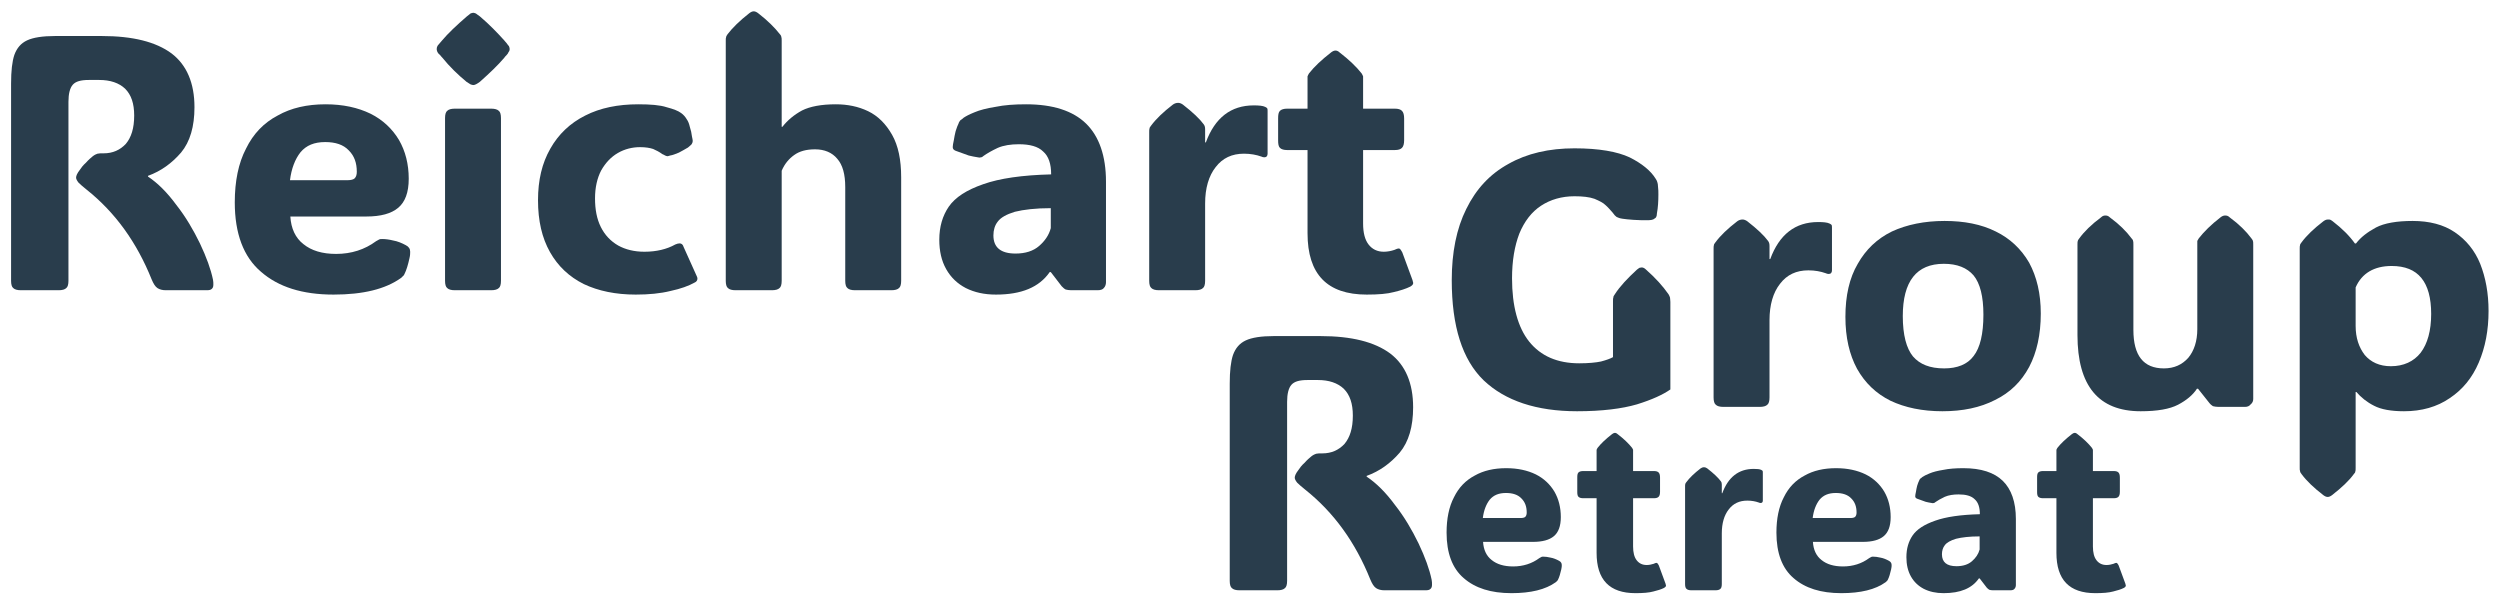
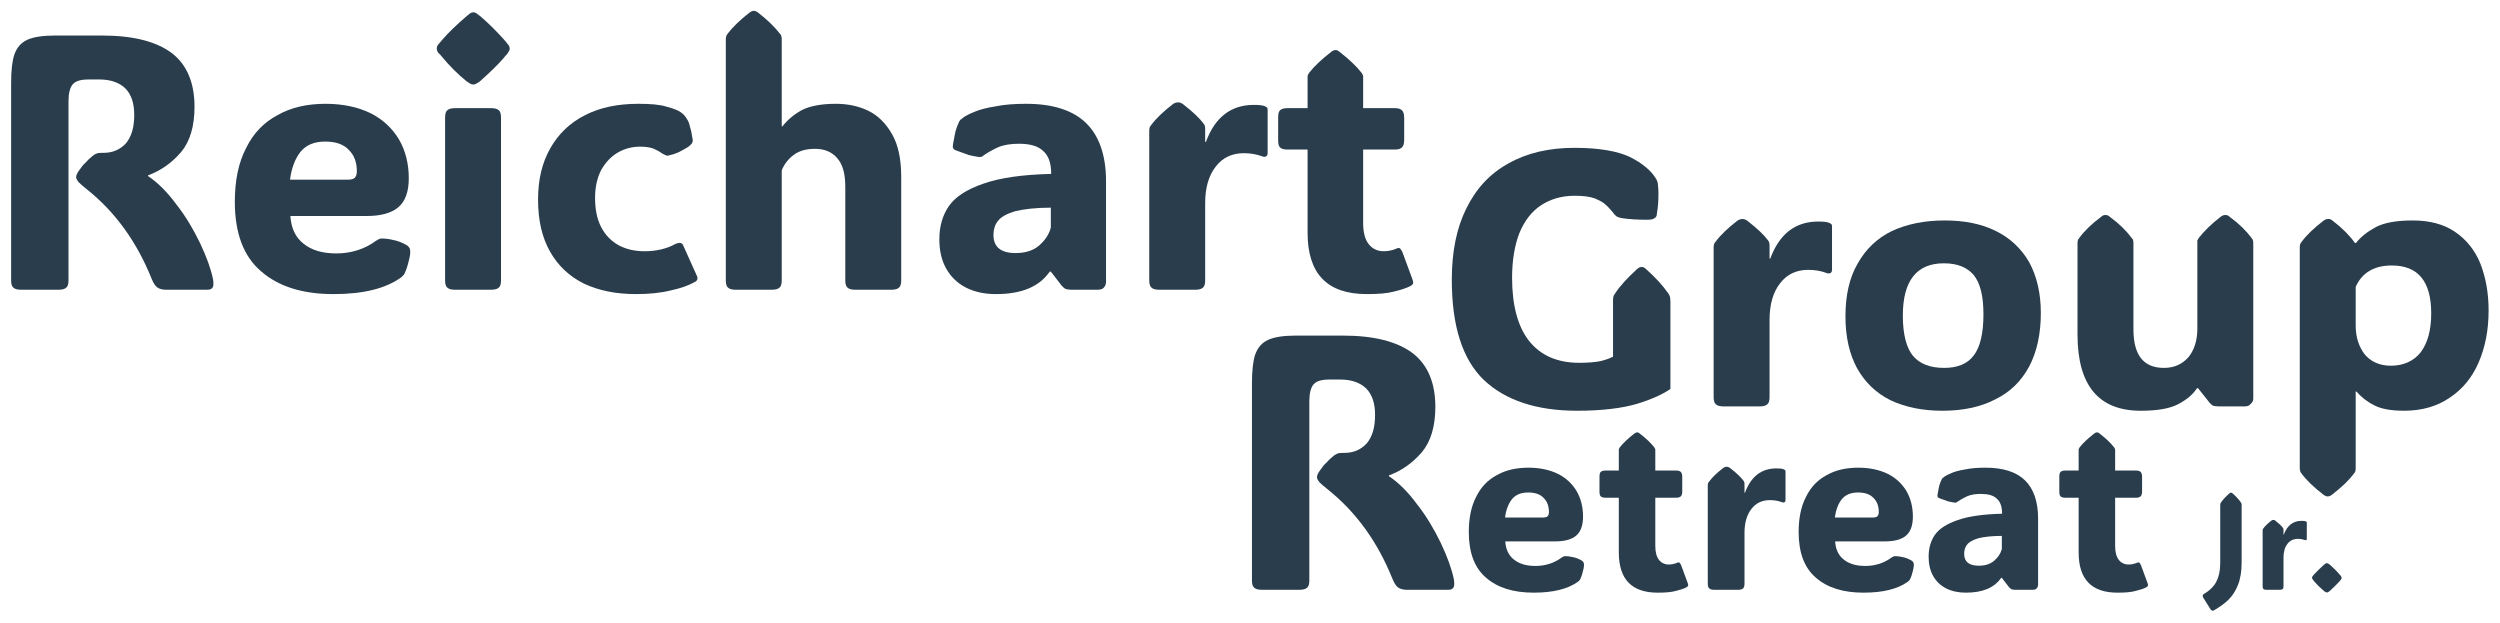
- <svg xmlns="http://www.w3.org/2000/svg" xmlns:xlink="http://www.w3.org/1999/xlink" fill="#293D4C" role="img" aria-label="Reichart Group Retreat" version="1.1" viewBox="3.50 0.00 332.60 80.40">
+ <svg xmlns="http://www.w3.org/2000/svg" xmlns:xlink="http://www.w3.org/1999/xlink" fill="#293D4C" role="img" aria-label="Reichart Group Retreat" version="1.1" viewBox="3.40 1.00 332.60 82.80">
  <defs>
    <clipPath id="clip_1">
-       <path transform="matrix(1,0,0,-1,-263.5549,364.8725)" d="M263.555 279.162H602.104V364.873H263.555Z" clip-rule="evenodd" />
+       <path transform="matrix(1,0,0,-1,-263.6488,365.8065)" d="M263.649 281.913H600.471V365.807H263.649Z" clip-rule="evenodd" />
    </clipPath>
    <clipPath id="clip_2">
-       <path transform="matrix(1,0,0,-1,-263.5549,364.8725)" d="M0 0H959.76V540H0Z" clip-rule="evenodd" />
+       <path transform="matrix(1,0,0,-1,-263.6488,365.8065)" d="M0 0H959.76V540H0Z" clip-rule="evenodd" />
    </clipPath>
    <clipPath id="clip_3">
-       <path transform="matrix(1,0,0,-1,-263.5549,364.8725)" d="M0 0H959.76V540H0Z" clip-rule="evenodd" />
+       <path transform="matrix(1,0,0,-1,-263.6488,365.8065)" d="M0 0H959.76V540H0Z" clip-rule="evenodd" />
    </clipPath>
    <path id="font_4_47" d="M.236 .026C.236 .016 .234 .009 .23 .006 .226 .002 .219 0 .209 0H.105C.095 0 .088 .002 .084 .006 .08 .009 .078 .016 .078 .026V.569C.078 .604 .081 .63 .087 .648 .094 .667 .105 .68 .122 .688 .139 .696 .165 .7 .199 .7H.328C.413 .7 .477 .684 .52 .652 .562 .62 .583 .57 .583 .504 .583 .451 .571 .409 .546 .379 .521 .35 .491 .328 .455 .315V.313C.482 .295 .508 .269 .533 .235 .559 .202 .58 .166 .598 .129 .616 .091 .628 .058 .634 .029 .635 .024 .635 .02 .635 .016 .635 .01 .634 .007 .631 .004 .628 .001 .624 0 .617 0H.504C.495 0 .487 .002 .481 .006 .475 .01 .47 .018 .465 .03 .424 .132 .365 .214 .286 .277 .276 .285 .268 .292 .264 .296 .26 .301 .257 .306 .257 .31 .257 .315 .26 .322 .267 .331 .271 .337 .276 .344 .284 .351 .291 .359 .298 .365 .303 .369 .308 .373 .313 .375 .316 .376 .32 .377 .325 .377 .333 .377 .358 .377 .378 .386 .394 .403 .409 .421 .417 .446 .417 .481 .417 .514 .409 .538 .392 .555 .375 .571 .351 .579 .321 .579H.292C.27 .579 .256 .575 .248 .566 .24 .557 .236 .541 .236 .519V.026Z" />
    <path id="font_4_77" d="M.311-.012C.225-.012 .159 .009 .111 .051 .063 .092 .039 .156 .039 .242 .039 .3 .049 .35 .07 .39 .09 .431 .119 .461 .157 .481 .194 .502 .238 .512 .289 .512 .337 .512 .378 .503 .413 .486 .447 .469 .473 .444 .491 .414 .509 .383 .518 .347 .518 .307 .518 .269 .508 .243 .489 .227 .47 .211 .441 .203 .401 .203H.192C.194 .17 .206 .144 .228 .127 .25 .109 .28 .1 .318 .1 .36 .1 .397 .112 .428 .135 .432 .137 .435 .139 .437 .14 .439 .141 .442 .141 .445 .141 .453 .141 .463 .14 .475 .137 .487 .135 .499 .13 .51 .124 .518 .12 .522 .114 .522 .106 .522 .102 .522 .096 .52 .088 .516 .07 .512 .056 .506 .044 .505 .042 .504 .04 .502 .039 .501 .037 .499 .036 .497 .034 .454 .003 .392-.012 .311-.012M.35 .303C.359 .303 .366 .305 .369 .308 .373 .312 .375 .318 .375 .326 .375 .351 .368 .37 .353 .385 .338 .401 .316 .408 .288 .408 .258 .408 .236 .399 .22 .38 .205 .361 .195 .335 .191 .303H.35Z" />
    <path id="font_4_85" d="M.066 .474C.066 .484 .068 .491 .072 .494 .076 .498 .083 .5 .093 .5H.193C.203 .5 .21 .498 .214 .494 .218 .491 .22 .484 .22 .474V.026C.22 .016 .218 .009 .214 .006 .21 .002 .203 0 .193 0H.093C.083 0 .076 .002 .072 .006 .068 .009 .066 .016 .066 .026V.474M.043 .664C.043 .668 .044 .671 .046 .674 .048 .676 .052 .681 .058 .688 .074 .707 .097 .729 .126 .754 .131 .758 .134 .76 .136 .762 .139 .763 .141 .764 .144 .764 .146 .764 .148 .763 .151 .762 .153 .76 .157 .758 .162 .754 .188 .732 .21 .709 .229 .688 .23 .687 .232 .684 .235 .681 .238 .677 .24 .674 .242 .672 .243 .669 .244 .667 .244 .664 .244 .661 .243 .658 .241 .656 .24 .653 .238 .65 .235 .647 .232 .644 .23 .642 .229 .64 .211 .619 .189 .598 .162 .574 .154 .568 .148 .565 .144 .565 .141 .565 .139 .566 .136 .567 .134 .568 .13 .571 .125 .574 .102 .593 .079 .615 .058 .641 .057 .642 .055 .644 .052 .648 .048 .651 .046 .654 .045 .656 .044 .659 .043 .661 .043 .664Z" />
    <path id="font_4_73" d="M.315 .512C.348 .512 .375 .51 .393 .504 .412 .499 .425 .494 .433 .488 .44 .483 .445 .477 .449 .47 .452 .466 .455 .459 .457 .45 .46 .441 .462 .432 .463 .423 .464 .418 .465 .414 .465 .412 .465 .408 .464 .405 .462 .402 .46 .4 .457 .397 .452 .393 .444 .388 .436 .384 .427 .379 .417 .375 .41 .372 .403 .371 .4 .37 .397 .369 .396 .369 .394 .369 .391 .37 .389 .371 .387 .372 .384 .374 .381 .375 .373 .381 .365 .385 .356 .389 .347 .392 .335 .394 .32 .394 .299 .394 .278 .389 .259 .378 .24 .367 .225 .351 .213 .33 .202 .309 .196 .283 .196 .253 .196 .222 .201 .196 .212 .174 .223 .152 .239 .135 .26 .123 .28 .112 .304 .106 .332 .106 .365 .106 .394 .113 .417 .126 .422 .128 .425 .129 .429 .129 .434 .129 .438 .126 .44 .119L.476 .039C.477 .037 .478 .035 .478 .032 .478 .027 .475 .023 .47 .021 .454 .012 .432 .004 .404-.002 .376-.009 .344-.012 .308-.012 .253-.012 .205-.002 .165 .017 .125 .037 .094 .066 .072 .105 .05 .144 .039 .191 .039 .248 .039 .303 .05 .35 .073 .39 .095 .429 .127 .46 .169 .481 .21 .502 .259 .512 .315 .512Z" />
    <path id="font_4_84" d="M.22 .026C.22 .016 .218 .009 .214 .006 .21 .002 .203 0 .193 0H.093C.083 0 .076 .002 .072 .006 .068 .009 .066 .016 .066 .026V.687C.066 .692 .066 .695 .067 .697 .067 .699 .069 .702 .071 .705 .084 .722 .104 .742 .131 .763 .135 .766 .139 .768 .143 .768 .147 .768 .151 .766 .155 .763 .181 .743 .201 .723 .215 .705 .218 .702 .219 .699 .219 .697 .22 .695 .22 .691 .22 .687V.45H.222C.236 .468 .254 .483 .276 .495 .298 .506 .329 .512 .369 .512 .401 .512 .431 .506 .458 .493 .485 .48 .507 .458 .524 .428 .541 .398 .549 .359 .549 .311V.026C.549 .016 .547 .009 .543 .006 .539 .002 .532 0 .522 0H.422C.412 0 .405 .002 .401 .006 .397 .009 .395 .016 .395 .026V.284C.395 .319 .388 .345 .373 .362 .359 .379 .338 .388 .312 .388 .288 .388 .269 .383 .254 .372 .24 .362 .228 .348 .22 .329V.026Z" />
    <path id="font_4_64" d="M.195-.012C.163-.012 .136-.006 .112 .006 .089 .018 .071 .035 .058 .058 .045 .081 .039 .108 .039 .139 .039 .175 .048 .205 .065 .23 .083 .256 .114 .276 .16 .292 .205 .308 .267 .317 .347 .319 .347 .348 .34 .369 .325 .382 .311 .396 .288 .402 .258 .402 .236 .402 .216 .399 .2 .392 .183 .384 .171 .377 .161 .37 .159 .368 .156 .366 .154 .366 .151 .365 .148 .365 .145 .366 .137 .367 .129 .369 .12 .371 .112 .374 .1 .378 .084 .384 .079 .386 .076 .389 .076 .394 .076 .398 .077 .404 .079 .413 .08 .421 .082 .429 .084 .438 .087 .448 .09 .455 .092 .459 .093 .463 .095 .465 .097 .468 .1 .47 .103 .472 .106 .475 .112 .479 .121 .484 .136 .49 .15 .496 .169 .501 .194 .505 .218 .51 .246 .512 .278 .512 .352 .512 .407 .494 .443 .459 .479 .424 .498 .37 .498 .299V.022C.498 .016 .496 .01 .492 .006 .489 .002 .483 0 .475 0H.402C.396 0 .391 .001 .387 .002 .383 .004 .38 .007 .376 .011L.346 .05H.343C.314 .008 .265-.012 .195-.012M.188 .151C.188 .118 .208 .101 .249 .101 .276 .101 .298 .108 .314 .122 .33 .136 .341 .152 .346 .171V.226C.304 .226 .271 .222 .247 .216 .224 .209 .208 .2 .2 .189 .192 .179 .188 .166 .188 .151Z" />
    <path id="font_4_108" d="M.222 .407C.247 .475 .291 .509 .354 .509 .368 .509 .379 .508 .385 .505 .387 .504 .389 .503 .39 .502 .392 .5 .392 .498 .392 .494V.376C.392 .37 .389 .366 .383 .366 .38 .366 .377 .367 .375 .368 .361 .373 .345 .376 .327 .376 .294 .376 .268 .364 .249 .339 .23 .315 .22 .281 .22 .239V.026C.22 .016 .218 .009 .214 .006 .21 .002 .203 0 .193 0H.093C.083 0 .076 .002 .072 .006 .068 .009 .066 .016 .066 .026V.435C.066 .44 .066 .443 .067 .446 .067 .448 .069 .45 .071 .453 .085 .472 .105 .491 .131 .511 .135 .514 .14 .516 .146 .516 .15 .516 .155 .514 .159 .511 .186 .49 .205 .472 .216 .457 .219 .453 .22 .449 .22 .443V.407H.222Z" />
    <path id="font_4_112" d="M.264-.012C.155-.012 .101 .044 .101 .157V.386H.045C.036 .386 .029 .388 .025 .392 .021 .396 .02 .403 .02 .413V.473C.02 .483 .021 .49 .025 .494 .029 .498 .036 .5 .045 .5H.101V.579C.101 .584 .101 .587 .101 .589 .102 .591 .103 .594 .105 .597 .119 .615 .139 .634 .166 .655 .17 .658 .174 .66 .178 .66 .182 .66 .186 .658 .189 .655 .215 .635 .235 .616 .25 .597 .252 .594 .253 .591 .254 .589 .254 .587 .254 .583 .254 .579V.5H.341C.351 .5 .357 .498 .361 .494 .365 .49 .367 .483 .367 .473V.413C.367 .403 .365 .396 .361 .392 .357 .388 .351 .386 .341 .386H.254V.184C.254 .158 .259 .139 .269 .126 .279 .113 .293 .106 .311 .106 .321 .106 .331 .108 .34 .111 .346 .114 .35 .115 .352 .115 .354 .115 .356 .114 .357 .112 .359 .11 .36 .107 .362 .104L.39 .028C.391 .024 .392 .021 .392 .02 .392 .016 .389 .013 .384 .01 .372 .004 .356-.001 .339-.005 .321-.01 .296-.012 .264-.012Z" />
    <clipPath id="clip_5">
-       <path transform="matrix(1,0,0,-1,-263.5549,364.8725)" d="M0 0H959.76V540H0Z" clip-rule="evenodd" />
+       <path transform="matrix(1,0,0,-1,-263.6488,365.8065)" d="M0 0H959.76V540H0Z" clip-rule="evenodd" />
    </clipPath>
    <path id="font_4_23" d="M.646 .048C.626 .034 .596 .02 .554 .007 .513-.005 .458-.012 .389-.012 .277-.012 .191 .017 .132 .073 .073 .13 .044 .222 .044 .349 .044 .425 .057 .491 .084 .545 .111 .6 .149 .641 .2 .669 .251 .698 .312 .712 .382 .712 .449 .712 .5 .703 .534 .687 .568 .67 .592 .65 .605 .629 .608 .625 .609 .622 .61 .619 .611 .616 .612 .612 .612 .606 .613 .599 .613 .592 .613 .585 .613 .567 .612 .549 .609 .533 .609 .528 .608 .525 .607 .523 .606 .521 .605 .52 .603 .519 .599 .515 .592 .514 .582 .514 .571 .514 .559 .514 .545 .515 .531 .516 .521 .517 .515 .518 .507 .519 .502 .521 .498 .523 .495 .525 .491 .529 .487 .535 .48 .543 .473 .551 .467 .556 .461 .562 .451 .567 .437 .573 .423 .578 .404 .58 .382 .58 .347 .58 .316 .571 .29 .554 .264 .537 .244 .511 .23 .477 .217 .443 .21 .402 .21 .354 .21 .278 .226 .219 .257 .18 .289 .14 .335 .12 .395 .12 .42 .12 .441 .122 .455 .125 .47 .129 .481 .133 .488 .137V.289C.488 .295 .488 .299 .489 .301 .489 .304 .49 .306 .493 .31 .507 .332 .528 .354 .554 .378 .557 .38 .559 .382 .561 .383 .563 .383 .565 .384 .567 .384 .571 .384 .575 .382 .579 .378 .605 .355 .625 .333 .641 .31 .643 .307 .644 .304 .645 .301 .645 .299 .646 .294 .646 .289V.048Z" />
    <path id="font_4_97" d="M.306-.012C.251-.012 .203-.002 .163 .017 .123 .037 .093 .066 .071 .105 .05 .144 .039 .191 .039 .248 .039 .306 .05 .355 .073 .394 .095 .433 .126 .463 .167 .483 .208 .502 .257 .512 .312 .512 .366 .512 .413 .503 .453 .483 .492 .464 .523 .435 .545 .397 .566 .358 .577 .312 .577 .257 .577 .199 .566 .15 .545 .11 .523 .069 .492 .039 .451 .019 .41-.002 .362-.012 .306-.012M.197 .25C.197 .198 .207 .161 .225 .139 .244 .117 .272 .106 .311 .106 .347 .106 .375 .117 .392 .14 .41 .163 .419 .201 .419 .254 .419 .304 .41 .34 .392 .362 .374 .383 .347 .394 .31 .394 .235 .394 .197 .346 .197 .25Z" />
    <path id="font_4_113" d="M.24-.012C.124-.012 .066 .058 .066 .198L.066 .446C.066 .451 .066 .455 .067 .457 .067 .459 .069 .461 .071 .464 .084 .482 .104 .502 .131 .522 .135 .526 .139 .527 .143 .527 .147 .527 .151 .526 .155 .522 .181 .503 .201 .483 .215 .464 .218 .461 .219 .459 .219 .457 .22 .455 .22 .451 .22 .446V.212C.22 .141 .248 .106 .304 .106 .332 .106 .354 .116 .371 .135 .387 .154 .396 .181 .396 .214V.446C.396 .451 .396 .455 .396 .457 .397 .459 .398 .461 .4 .464 .414 .482 .434 .502 .46 .522 .465 .526 .469 .527 .473 .527 .477 .527 .481 .526 .485 .522 .511 .503 .531 .483 .545 .464 .547 .461 .549 .459 .549 .457 .55 .455 .55 .451 .55 .446V.022C.55 .016 .548 .011 .543 .007 .539 .002 .534 0 .527 0H.454C.448 0 .443 .001 .439 .002 .436 .004 .432 .007 .429 .011L.398 .05H.395C.384 .033 .366 .018 .343 .006 .32-.006 .286-.012 .24-.012Z" />
    <path id="font_4_105" d="M.317 .112C.352 .112 .38 .125 .399 .149 .418 .174 .428 .21 .428 .256 .428 .3 .419 .333 .401 .355 .383 .377 .356 .388 .319 .388 .271 .388 .237 .368 .22 .329V.223C.22 .19 .229 .164 .245 .143 .262 .123 .286 .112 .317 .112M.066 .435C.066 .44 .066 .443 .067 .446 .067 .448 .069 .45 .071 .453 .085 .472 .105 .491 .131 .511 .135 .514 .139 .516 .144 .516 .147 .516 .149 .516 .151 .515 .152 .514 .155 .513 .157 .511 .183 .491 .203 .471 .218 .45H.221C.234 .467 .252 .481 .276 .494 .299 .506 .333 .512 .377 .512 .423 .512 .462 .502 .493 .481 .524 .46 .548 .431 .563 .394 .578 .356 .586 .313 .586 .264 .586 .211 .577 .164 .559 .122 .541 .08 .515 .048 .479 .024 .444-0 .402-.012 .353-.012 .318-.012 .29-.007 .271 .003 .251 .013 .235 .026 .222 .041H.22V-.167C.22-.172 .22-.176 .219-.178 .219-.18 .218-.182 .215-.185 .202-.203 .182-.222 .155-.243 .151-.246 .147-.248 .143-.248 .139-.248 .135-.246 .131-.243 .105-.223 .085-.204 .071-.185 .069-.182 .067-.18 .067-.177 .066-.175 .066-.172 .066-.167V.435Z" />
    <clipPath id="clip_6">
-       <path transform="matrix(1,0,0,-1,-263.5549,364.8725)" d="M0 0H959.76V540H0Z" clip-rule="evenodd" />
+       <path transform="matrix(1,0,0,-1,-263.6488,365.8065)" d="M0 0H959.76V540H0Z" clip-rule="evenodd" />
    </clipPath>
    <clipPath id="clip_7">
-       <path transform="matrix(1,0,0,-1,-263.5549,364.8725)" d="M0 0H959.76V540H0Z" clip-rule="evenodd" />
+       <path transform="matrix(1,0,0,-1,-263.6488,365.8065)" d="M0 0H959.76V540H0Z" clip-rule="evenodd" />
    </clipPath>
+     <clipPath id="clip_8">
+       <path transform="matrix(1,0,0,-1,-263.6488,365.8065)" d="M0 0H959.76V540H0Z" clip-rule="evenodd" />
+     </clipPath>
+     <path id="font_4_3" d="M0 0Z" />
+     <clipPath id="clip_9">
+       <path transform="matrix(1,0,0,-1,-263.6488,365.8065)" d="M0 0H959.76V540H0Z" clip-rule="evenodd" />
+     </clipPath>
+     <path id="font_4_30" d="M.27 .204C.27 .137 .261 .081 .243 .036 .225-.009 .202-.045 .173-.073 .145-.101 .109-.126 .067-.151 .064-.153 .061-.154 .057-.154 .051-.154 .045-.151 .041-.145L-.014-.057C-.016-.054-.017-.05-.017-.046-.017-.039-.014-.033-.006-.029 .018-.015 .038 .001 .055 .02 .073 .038 .086 .062 .097 .093 .107 .123 .112 .16 .112 .204V.622C.112 .628 .113 .632 .113 .635 .114 .637 .115 .64 .117 .644 .132 .665 .152 .688 .179 .711 .181 .714 .184 .715 .185 .716 .187 .717 .189 .717 .191 .717 .195 .717 .199 .715 .204 .711 .229 .689 .25 .666 .265 .644 .267 .64 .269 .637 .269 .635 .27 .632 .27 .628 .27 .622V.204Z" />
+     <path id="font_4_234" d="M.032 .088C.032 .092 .032 .095 .034 .097 .035 .1 .038 .103 .04 .106 .043 .109 .045 .112 .047 .114 .065 .134 .09 .158 .122 .187 .127 .19 .131 .193 .134 .195 .136 .196 .139 .197 .141 .197 .145 .197 .152 .193 .161 .187 .189 .162 .214 .138 .234 .114 .236 .112 .239 .109 .242 .105 .245 .102 .247 .099 .248 .096 .249 .094 .25 .091 .25 .088 .25 .085 .249 .083 .248 .08 .246 .077 .244 .074 .24 .069L.234 .062C.214 .04 .19 .016 .161-.01 .152-.017 .146-.02 .141-.02 .139-.02 .136-.019 .134-.018 .131-.016 .127-.014 .121-.01 .096 .011 .071 .035 .047 .063 .045 .065 .043 .068 .04 .072 .037 .075 .035 .078 .034 .08 .032 .083 .032 .085 .032 .088Z" />
  </defs>
  <g>
    <g clip-path="url(#clip_1)">
      <g clip-path="url(#clip_2)">

</g>
      <g clip-path="url(#clip_3)">
-         <use data-text="R" xlink:href="#font_4_47" transform="matrix(48.314,0,0,-48.314,1.205109,38.61249)" />
-         <use data-text="e" xlink:href="#font_4_77" transform="matrix(48.314,0,0,-48.314,32.85077,38.61249)" />
-         <use data-text="i" xlink:href="#font_4_85" transform="matrix(48.314,0,0,-48.314,59.52011,38.61249)" />
-         <use data-text="c" xlink:href="#font_4_73" transform="matrix(48.314,0,0,-48.314,73.19296,38.61249)" />
-         <use data-text="h" xlink:href="#font_4_84" transform="matrix(48.314,0,0,-48.314,96.86682,38.61249)" />
-         <use data-text="a" xlink:href="#font_4_64" transform="matrix(48.314,0,0,-48.314,126.5799,38.61249)" />
-         <use data-text="r" xlink:href="#font_4_108" transform="matrix(48.314,0,0,-48.314,153.2009,38.61249)" />
-         <use data-text="t" xlink:href="#font_4_112" transform="matrix(48.314,0,0,-48.314,172.5748,38.61249)" />
+         <use data-text="R" xlink:href="#font_4_47" transform="matrix(48.314,0,0,-48.314,1.111206,39.54648)" />
+         <use data-text="e" xlink:href="#font_4_77" transform="matrix(48.314,0,0,-48.314,32.75687,39.54648)" />
+         <use data-text="i" xlink:href="#font_4_85" transform="matrix(48.314,0,0,-48.314,59.42621,39.54648)" />
+         <use data-text="c" xlink:href="#font_4_73" transform="matrix(48.314,0,0,-48.314,73.09906,39.54648)" />
+         <use data-text="h" xlink:href="#font_4_84" transform="matrix(48.314,0,0,-48.314,96.77292,39.54648)" />
+         <use data-text="a" xlink:href="#font_4_64" transform="matrix(48.314,0,0,-48.314,126.486,39.54648)" />
+         <use data-text="r" xlink:href="#font_4_108" transform="matrix(48.314,0,0,-48.314,153.107,39.54648)" />
+         <use data-text="t" xlink:href="#font_4_112" transform="matrix(48.314,0,0,-48.314,172.4809,39.54648)" />
      </g>
      <g clip-path="url(#clip_5)">
-         <use data-text="G" xlink:href="#font_4_23" transform="matrix(48.314,0,0,-48.314,194.5151,54.13251)" />
-         <use data-text="r" xlink:href="#font_4_108" transform="matrix(48.314,0,0,-48.314,228.2866,54.13251)" />
-         <use data-text="o" xlink:href="#font_4_97" transform="matrix(48.314,0,0,-48.314,247.1291,54.13251)" />
-         <use data-text="u" xlink:href="#font_4_113" transform="matrix(48.314,0,0,-48.314,276.6972,54.13251)" />
-         <use data-text="p" xlink:href="#font_4_105" transform="matrix(48.314,0,0,-48.314,306.2654,54.13251)" />
+         <use data-text="G" xlink:href="#font_4_23" transform="matrix(48.314,0,0,-48.314,194.4212,55.0665)" />
+         <use data-text="r" xlink:href="#font_4_108" transform="matrix(48.314,0,0,-48.314,228.1927,55.0665)" />
+         <use data-text="o" xlink:href="#font_4_97" transform="matrix(48.314,0,0,-48.314,247.0352,55.0665)" />
+         <use data-text="u" xlink:href="#font_4_113" transform="matrix(48.314,0,0,-48.314,276.6033,55.0665)" />
+         <use data-text="p" xlink:href="#font_4_105" transform="matrix(48.314,0,0,-48.314,306.1715,55.0665)" />
      </g>
      <g clip-path="url(#clip_6)">
-         <use data-text="R" xlink:href="#font_4_47" transform="matrix(48.314,0,0,-48.314,163.3351,78.5325)" />
+         <use data-text="R" xlink:href="#font_4_47" transform="matrix(48.314,0,0,-48.314,166.1912,79.46649)" />
      </g>
      <g clip-path="url(#clip_7)">
-         <use data-text="e" xlink:href="#font_4_77" transform="matrix(31.73,0,0,-31.73,194.7151,78.5325)" />
-         <use data-text="t" xlink:href="#font_4_112" transform="matrix(31.73,0,0,-31.73,212.706,78.5325)" />
-         <use data-text="r" xlink:href="#font_4_108" transform="matrix(31.73,0,0,-31.73,225.5884,78.5325)" />
-         <use data-text="e" xlink:href="#font_4_77" transform="matrix(31.73,0,0,-31.73,238.5977,78.5325)" />
-         <use data-text="a" xlink:href="#font_4_64" transform="matrix(31.73,0,0,-31.73,255.8905,78.5325)" />
-         <use data-text="t" xlink:href="#font_4_112" transform="matrix(31.73,0,0,-31.73,273.8814,78.5325)" />
+         <use data-text="e" xlink:href="#font_4_77" transform="matrix(31.73,0,0,-31.73,197.5712,79.46649)" />
+         <use data-text="t" xlink:href="#font_4_112" transform="matrix(31.73,0,0,-31.73,215.5621,79.46649)" />
+         <use data-text="r" xlink:href="#font_4_108" transform="matrix(31.73,0,0,-31.73,228.5079,79.46649)" />
+         <use data-text="e" xlink:href="#font_4_77" transform="matrix(31.73,0,0,-31.73,241.4538,79.46649)" />
+         <use data-text="a" xlink:href="#font_4_64" transform="matrix(31.73,0,0,-31.73,258.7466,79.46649)" />
+         <use data-text="t" xlink:href="#font_4_112" transform="matrix(31.73,0,0,-31.73,276.7376,79.46649)" />
+       </g>
+       <g clip-path="url(#clip_8)">
+         <use data-text=" " xlink:href="#font_4_3" transform="matrix(23.785,0,0,-23.785,290.1312,79.46649)" />
+       </g>
+       <g clip-path="url(#clip_9)">
+         <use data-text="J" xlink:href="#font_4_30" transform="matrix(18.025,0,0,-18.025,296.7612,79.46649)" />
+         <use data-text="r" xlink:href="#font_4_108" transform="matrix(18.025,0,0,-18.025,303.2322,79.46649)" />
+         <use data-text="." xlink:href="#font_4_234" transform="matrix(18.025,0,0,-18.025,310.4241,79.46649)" />
      </g>
    </g>
  </g>
</svg>
